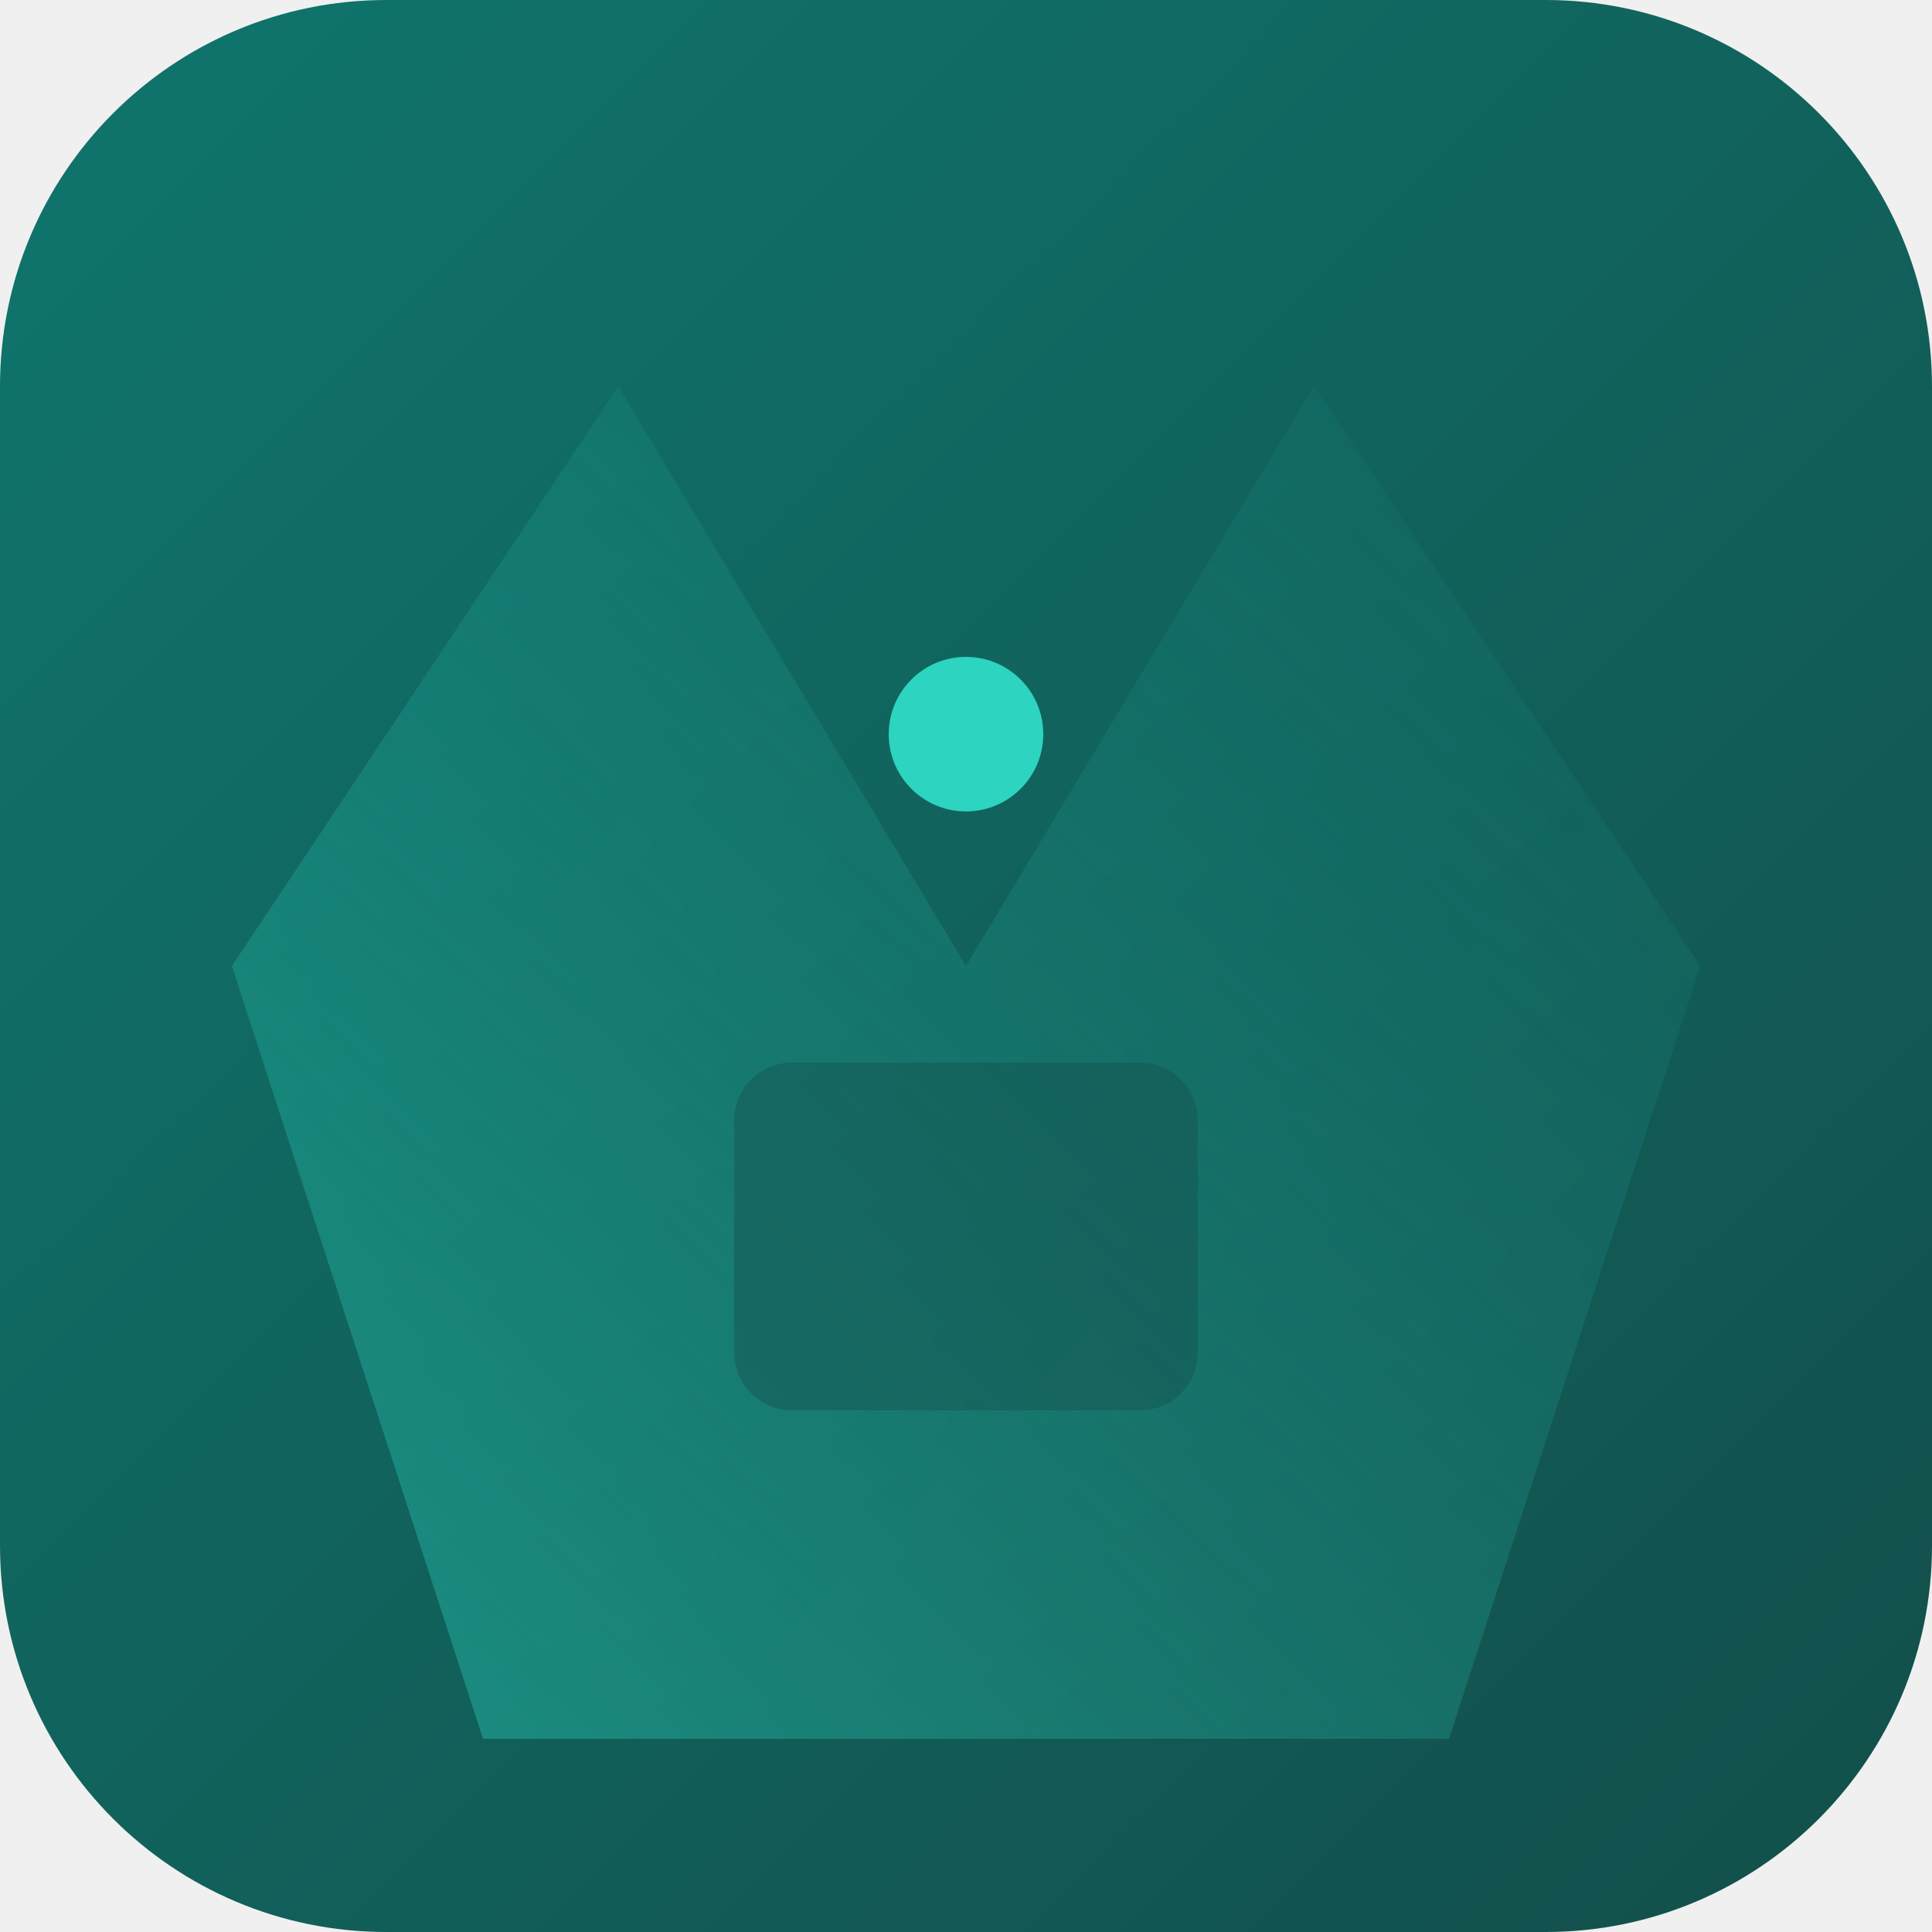
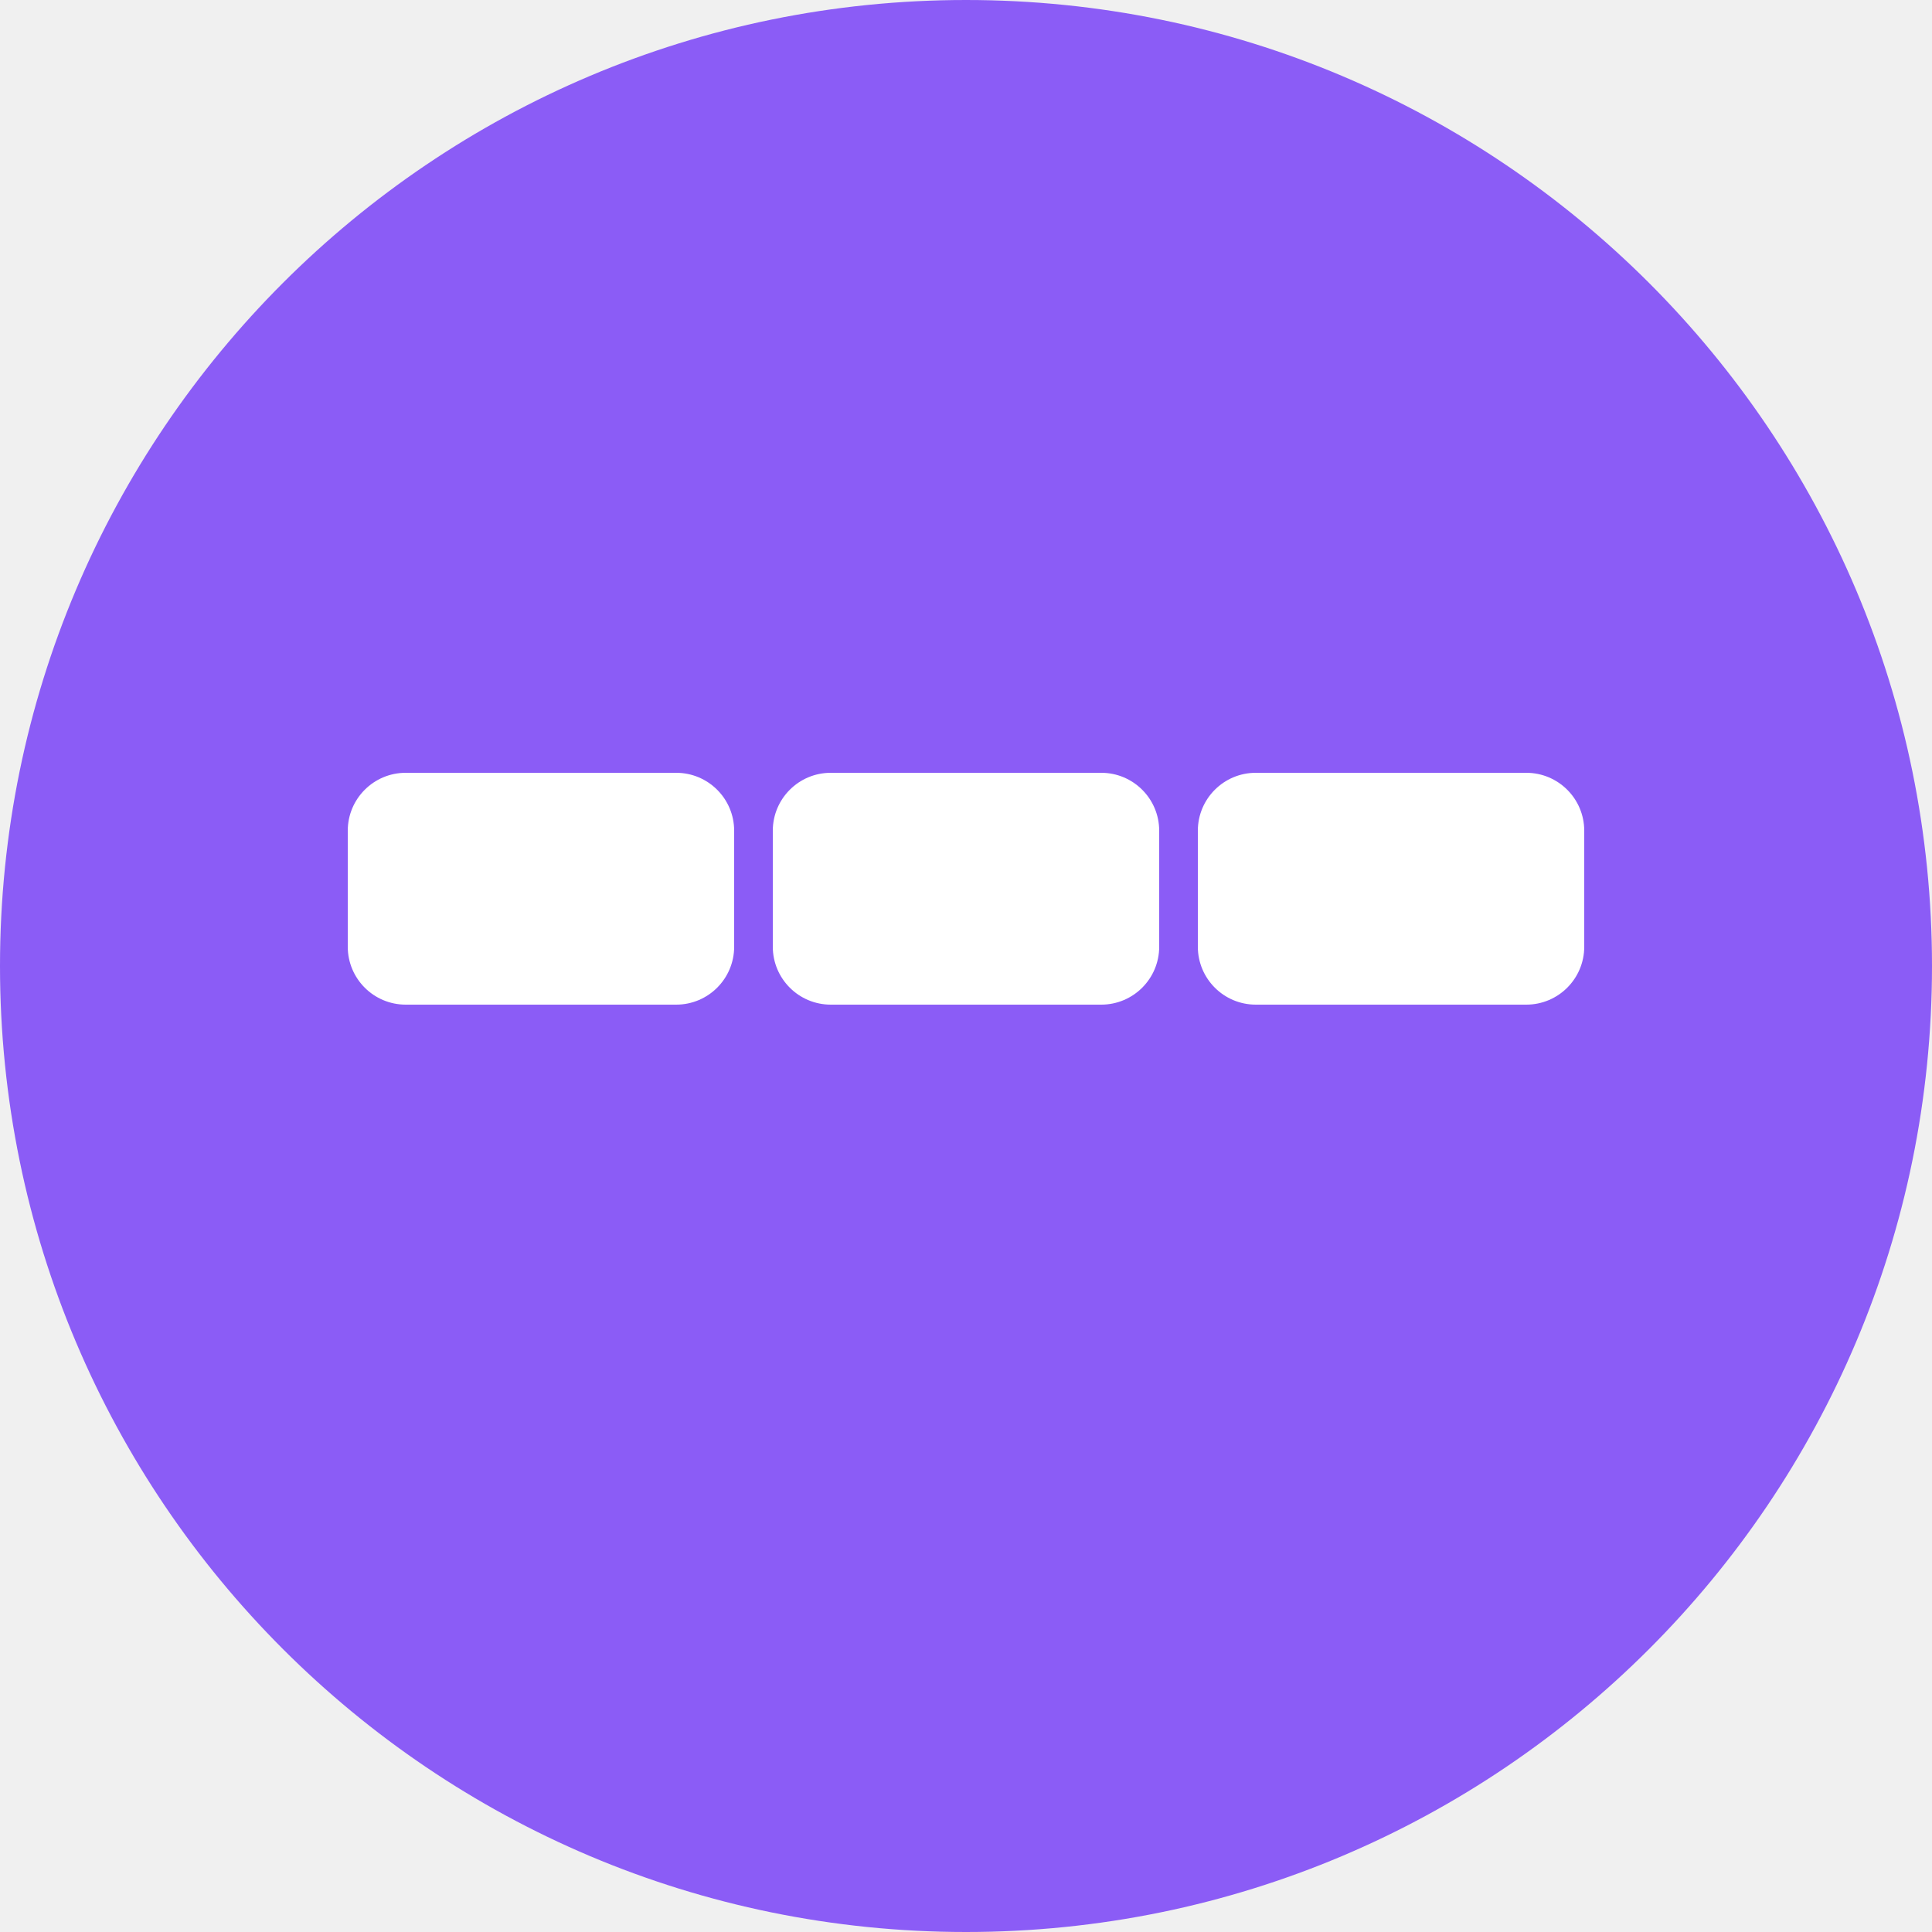
<svg xmlns="http://www.w3.org/2000/svg" viewBox="0 0 100 100">
-   <defs>
-     <linearGradient id="bg53" x1="0" y1="0" x2="1" y2="1">
-       <stop offset="0%" stop-color="#0f766e" />
-       <stop offset="100%" stop-color="#134e4a" />
-     </linearGradient>
-     <linearGradient id="ac53" x1="0" y1="1" x2="1" y2="0">
-       <stop offset="0%" stop-color="#2dd4bf" stop-opacity="0.85" />
-       <stop offset="100%" stop-color="#0f766e" stop-opacity="0.25" />
-     </linearGradient>
-   </defs>
-   <rect width="100" height="100" rx="20" fill="url(#bg53)" />
-   <path d="M12 50 L32 20 L50 50 L68 20 L88 50 L75 90 L25 90 Z" fill="url(#ac53)" opacity="0.5" />
-   <circle cx="50" cy="38" r="4" fill="#2dd4bf" />
-   <rect x="38" y="55" width="24" height="18" rx="3" fill="#134e4a" opacity="0.4" />
+   <circle cx="50" cy="50" r="50" fill="#8b5cf6" />
+   <rect x="18" y="40" width="20" height="12" rx="3" fill="#ffffff" />
+   <rect x="40" y="40" width="20" height="12" rx="3" fill="#ffffff" />
+   <rect x="62" y="40" width="20" height="12" rx="3" fill="#ffffff" />
</svg>
